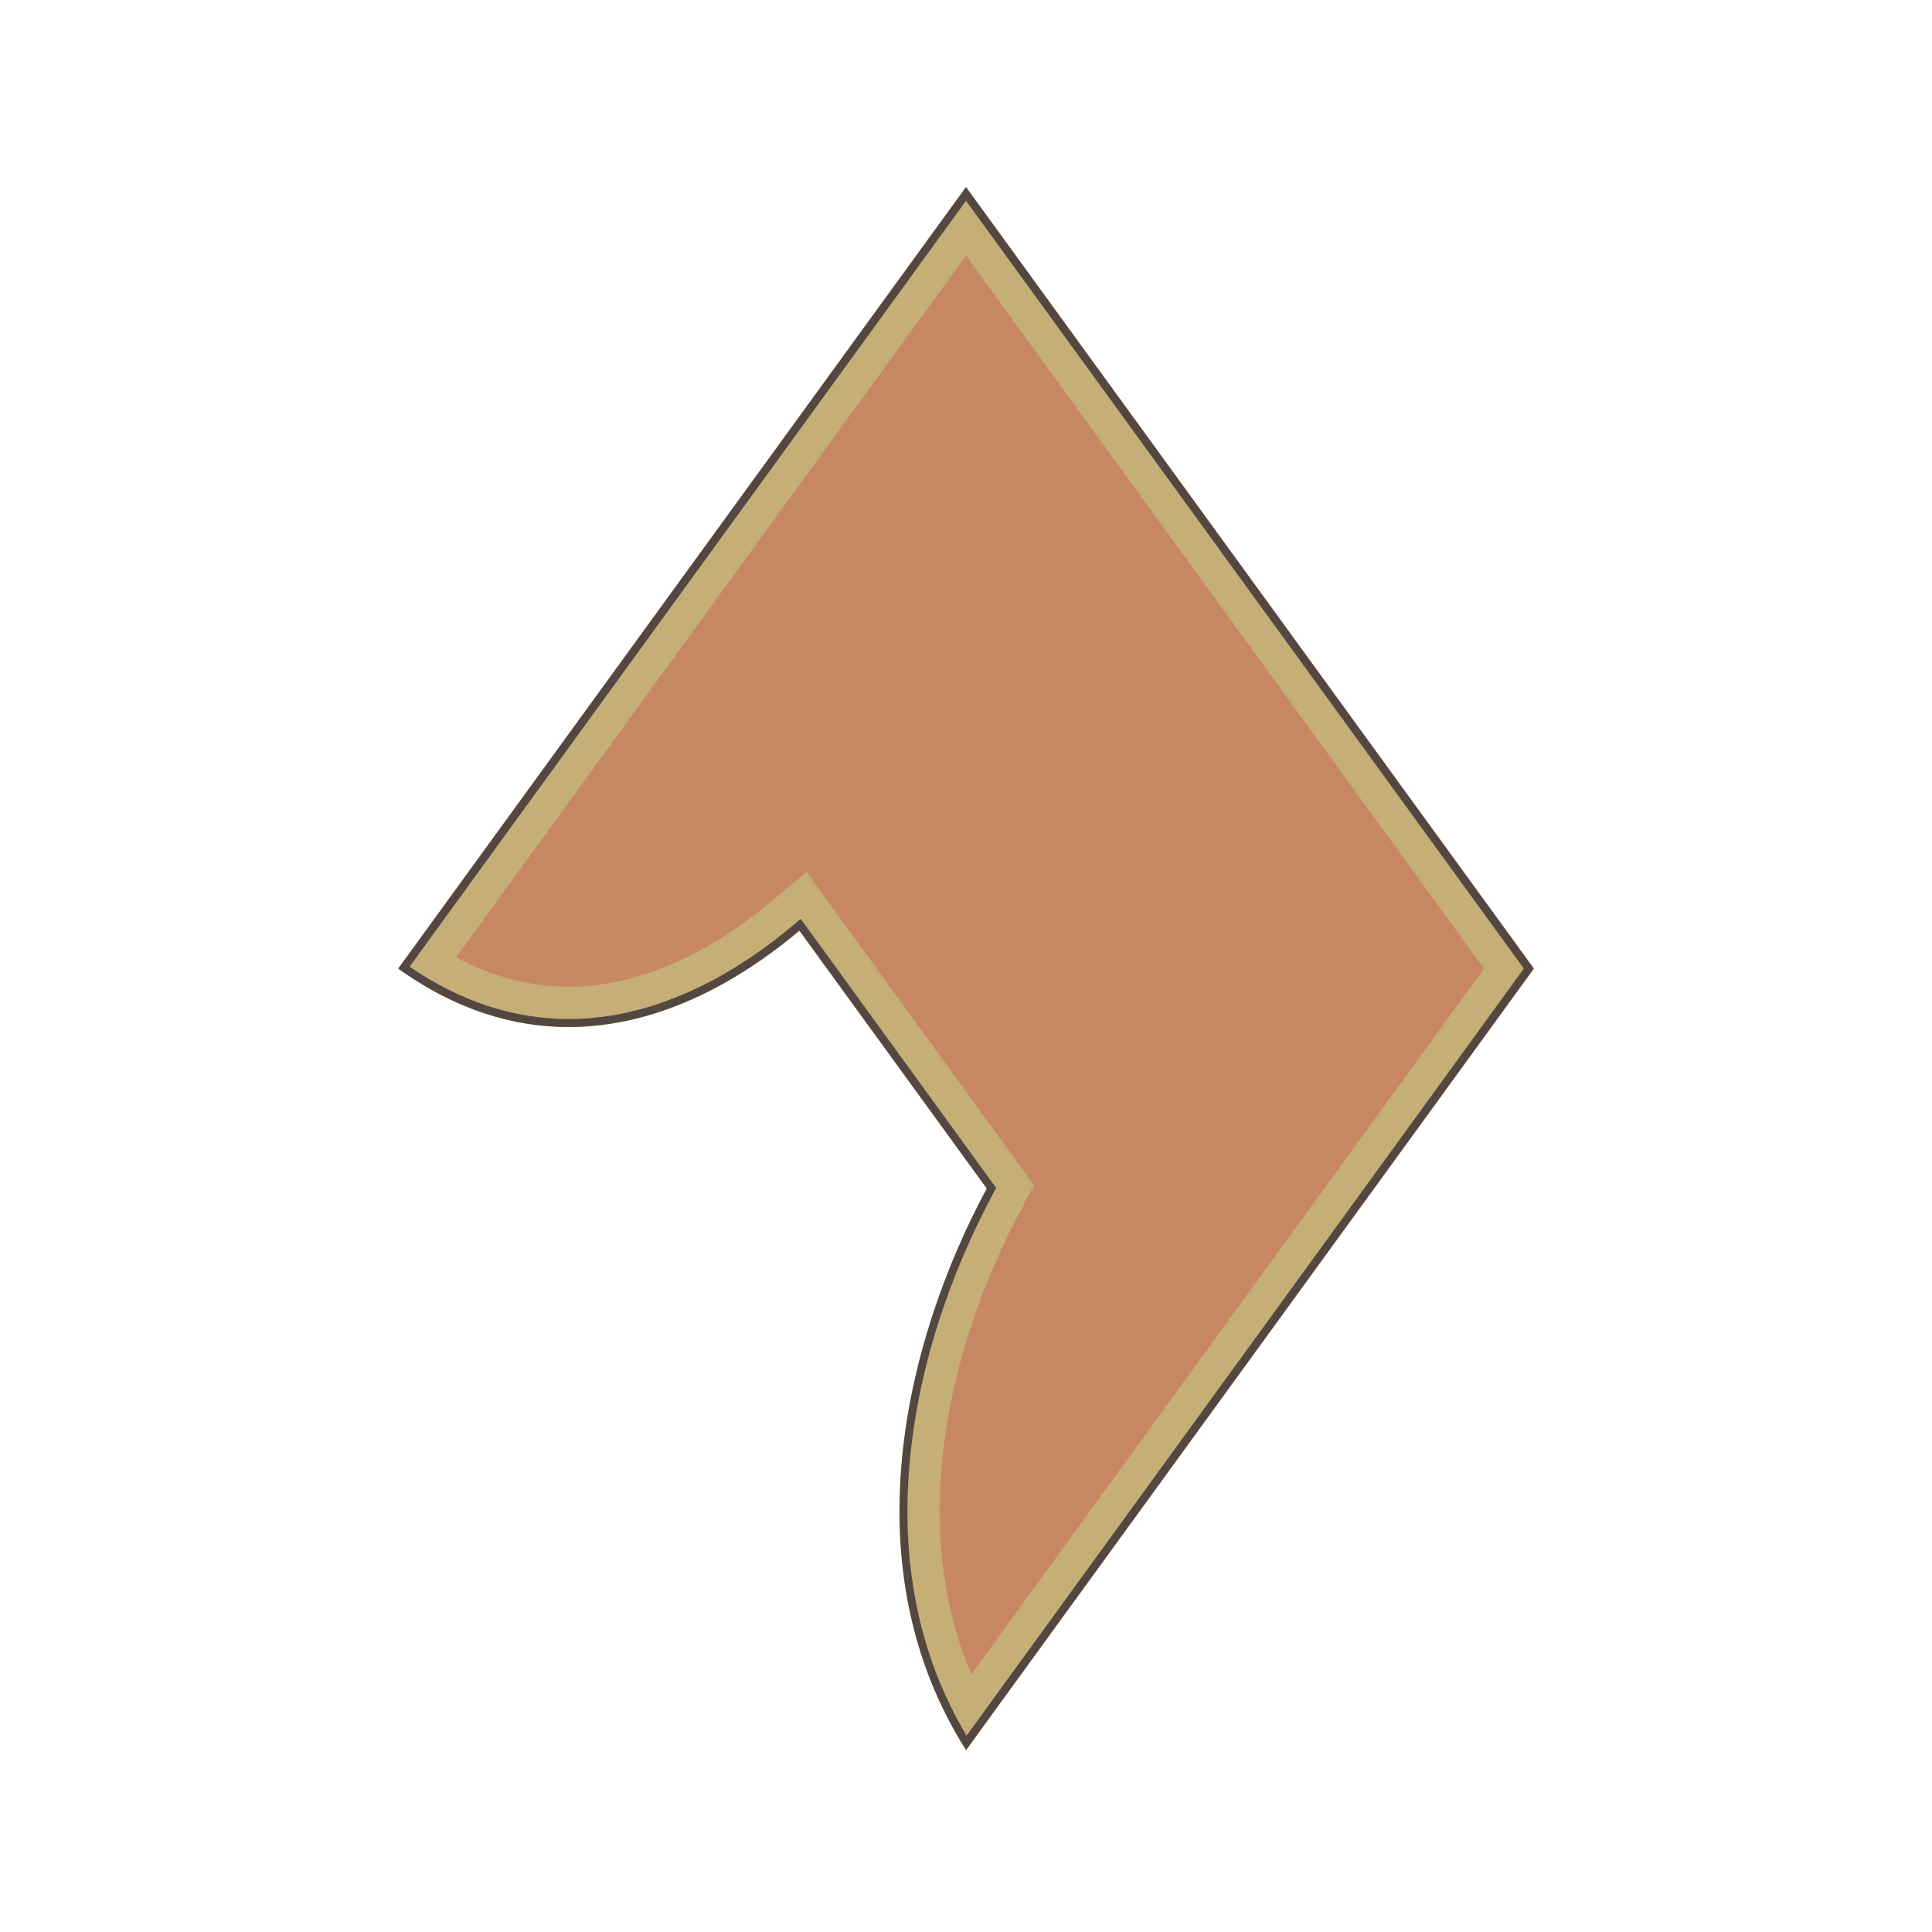
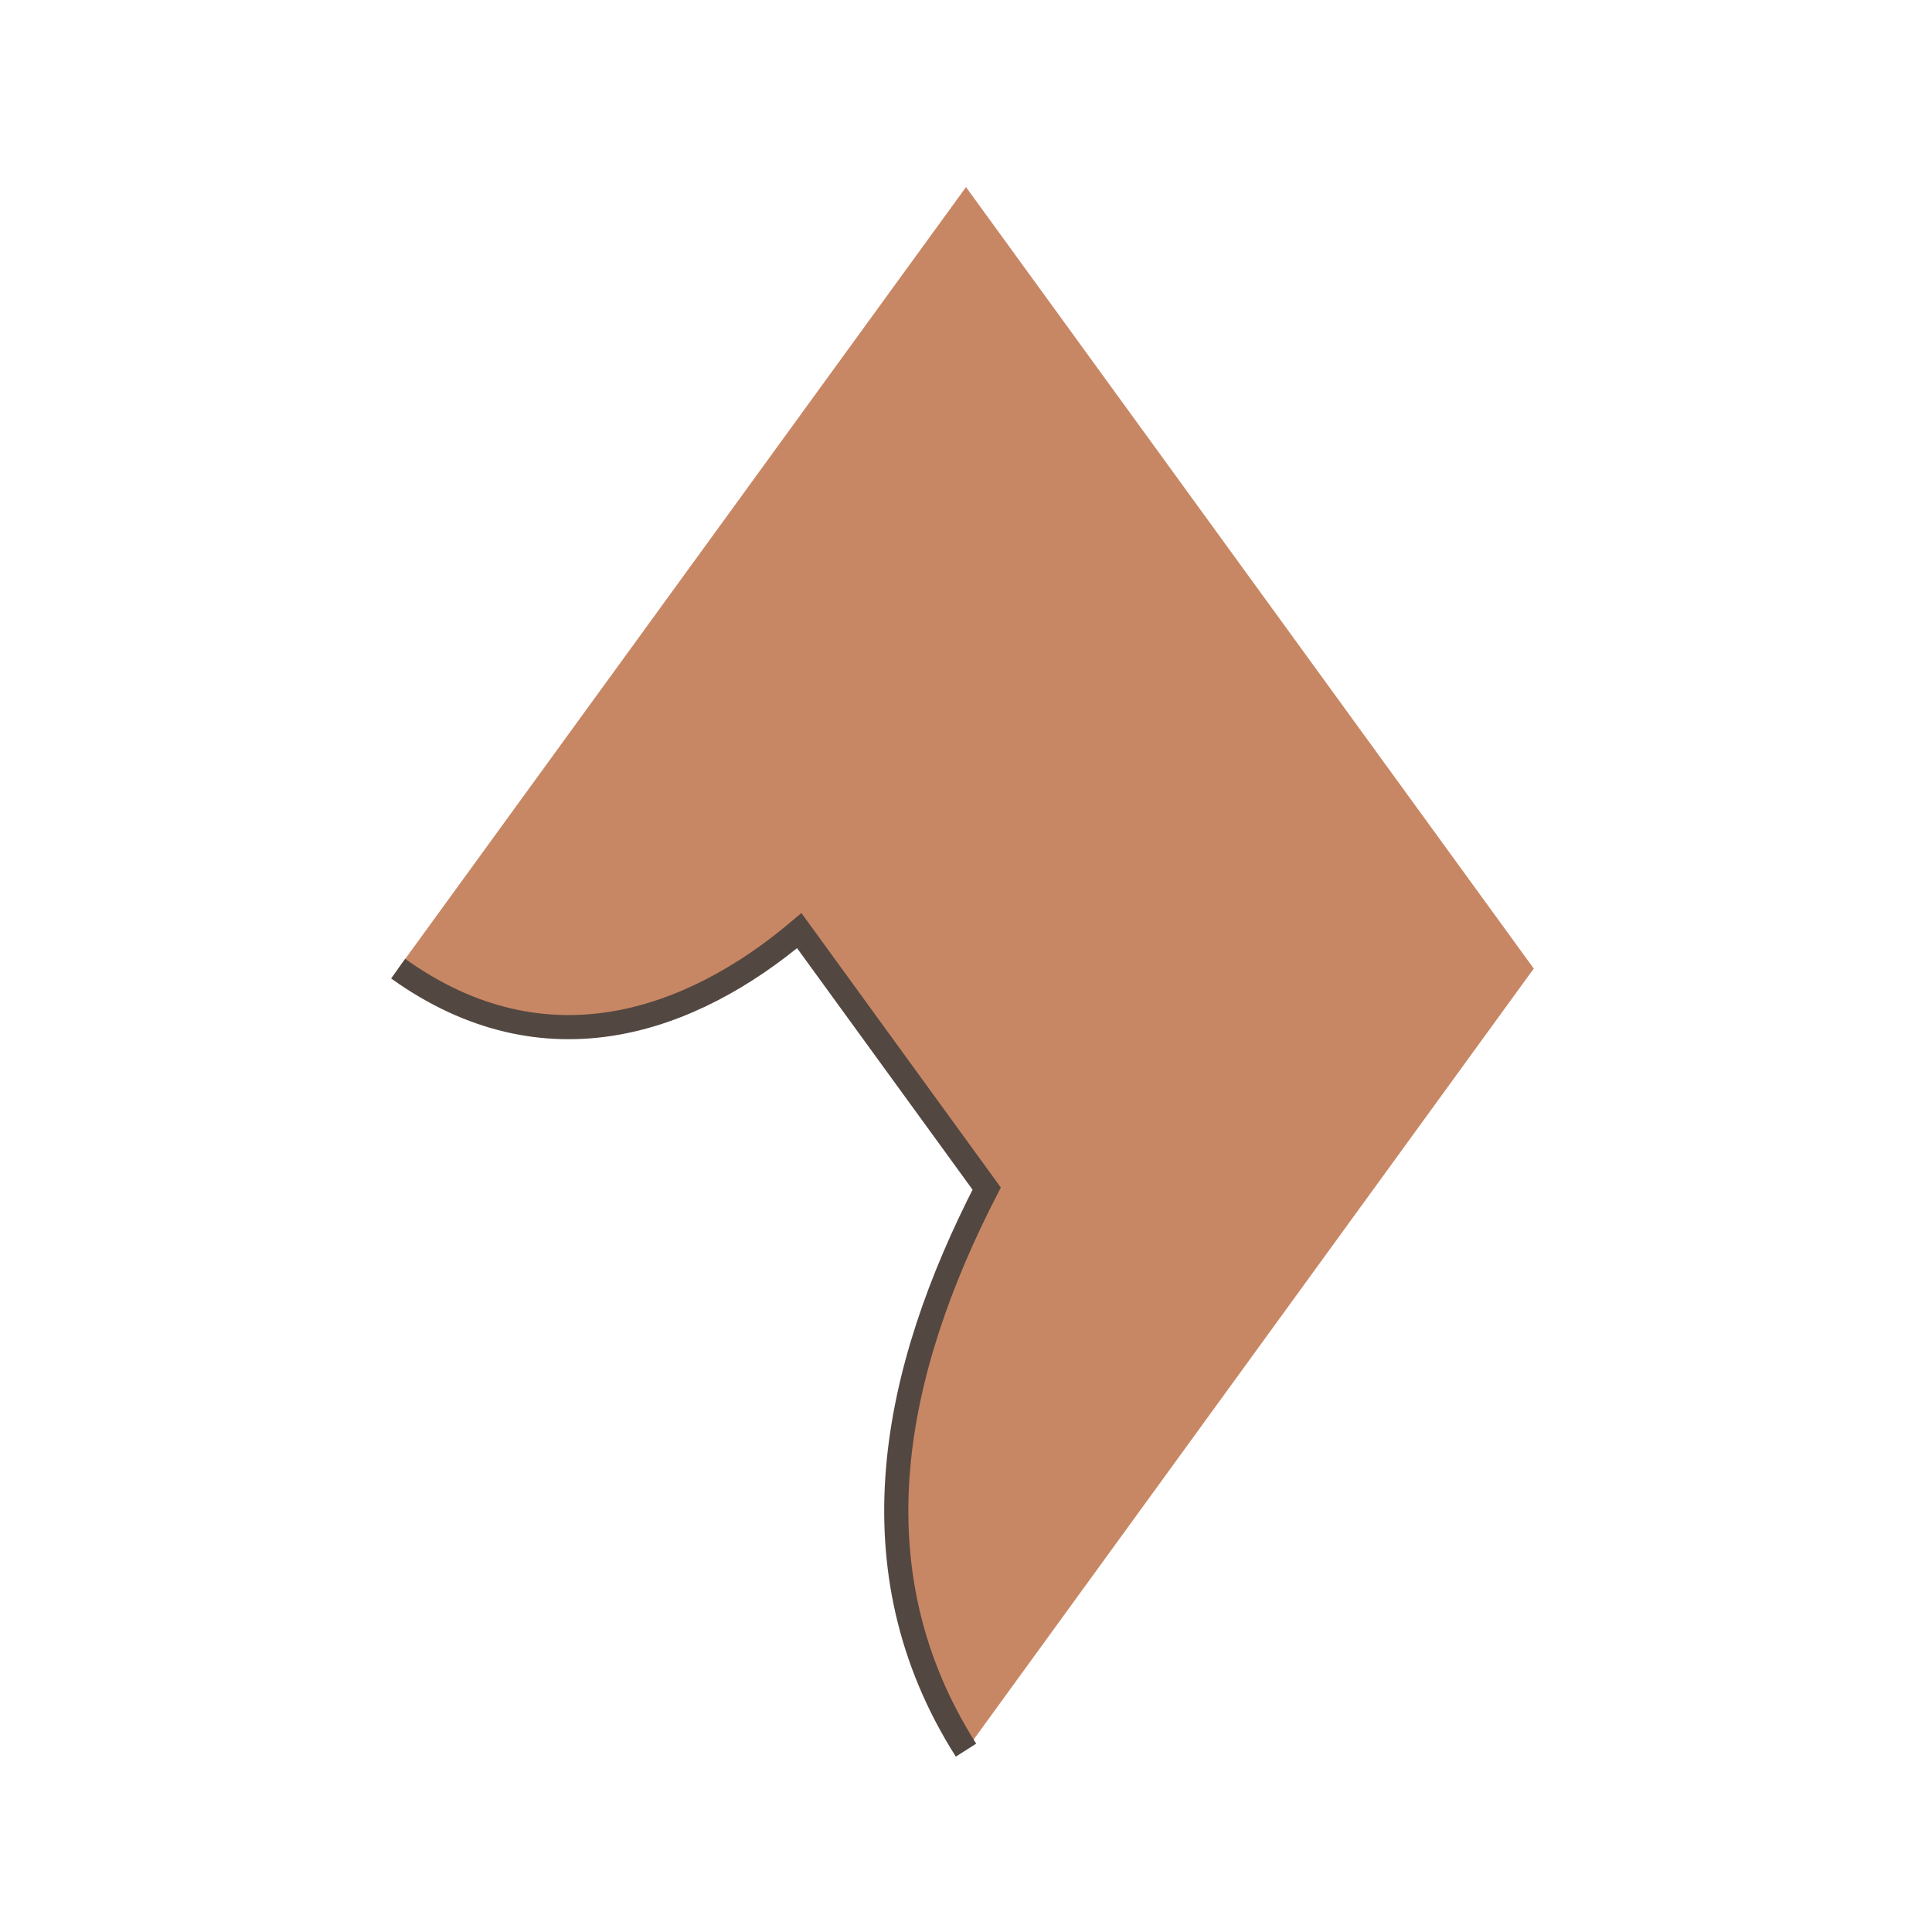
- <svg xmlns="http://www.w3.org/2000/svg" id="_都市" data-name="都市" viewBox="0 0 240 240">
+ <svg xmlns="http://www.w3.org/2000/svg" viewBox="0 0 240 240">
  <defs>
    <style>
      .cls-1 {
-         fill: #534741;
+         fill: none;
+         stroke: #534741;
+         stroke-width: 3px;
      }

      .cls-2 {
        fill: #c88764;
      }
- 
-       .cls-3 {
-         fill: #c6ae77;
-       }
    </style>
  </defs>
-   <path class="cls-2" d="M120.23,212.84c-13.76-25.77-.13-55.3,4.55-64.01l.74-1.38-25.78-35.49-2.06,1.74c-6.15,5.2-15.84,11.39-27.04,11.39-6.04,0-11.96-1.81-17.63-5.39L120,27.49l67.44,92.83-67.22,92.51Z" />
-   <path class="cls-3" d="M120,31.75l64.35,88.58-63.68,87.65c-3.33-7.82-4.56-16.61-3.66-26.25,1.24-13.18,6.1-24.53,9.96-31.72l1.48-2.77-1.84-2.54-23.28-32.04-3.16-4.35-4.11,3.47c-5.84,4.93-14.99,10.8-25.43,10.8-4.75,0-9.43-1.23-13.98-3.66L120,31.75M120,23.24L49.47,120.32c7.19,5.15,14.33,7.26,21.17,7.26,10.66,0,20.56-5.15,28.66-11.98l23.28,32.04c-10.32,19.23-16.91,47.16-2.57,69.76l70.53-97.08L120,23.24h0Z" />
-   <path class="cls-1" d="M120,24.94l69.3,95.38-69.23,95.29c-5.88-9.87-8.24-21.39-7.04-34.25,1.3-13.85,6.38-25.72,10.42-33.24l.3-.55-.37-.51-23.28-32.04-.63-.87-.82.69c-6.35,5.36-16.36,11.75-28.01,11.75-6.81,0-13.45-2.19-19.76-6.5L120,24.94M120,23.24L49.47,120.32c7.19,5.15,14.33,7.26,21.17,7.26,10.66,0,20.56-5.15,28.66-11.98l23.28,32.04c-10.32,19.23-16.91,47.16-2.57,69.76l70.53-97.08L120,23.24h0Z" />
+   <g id="_都市" data-name="都市">
+     <path class="cls-2" d="M120,217.41c-14.34-22.6-7.75-50.53,2.57-69.76l-23.28-32.04c-13.28,11.21-31.43,17.9-49.83,4.72L120,23.24l70.53,97.08-70.53,97.08Z" />
+   </g>
+   <g id="_城壁" data-name="城壁">
+     <path class="cls-1" d="M120,217.41c-14.34-22.6-9.03-47.22,2.57-69.76l-23.28-32.04c-13.28,11.21-31.43,17.9-49.83,4.72" />
+   </g>
</svg>
